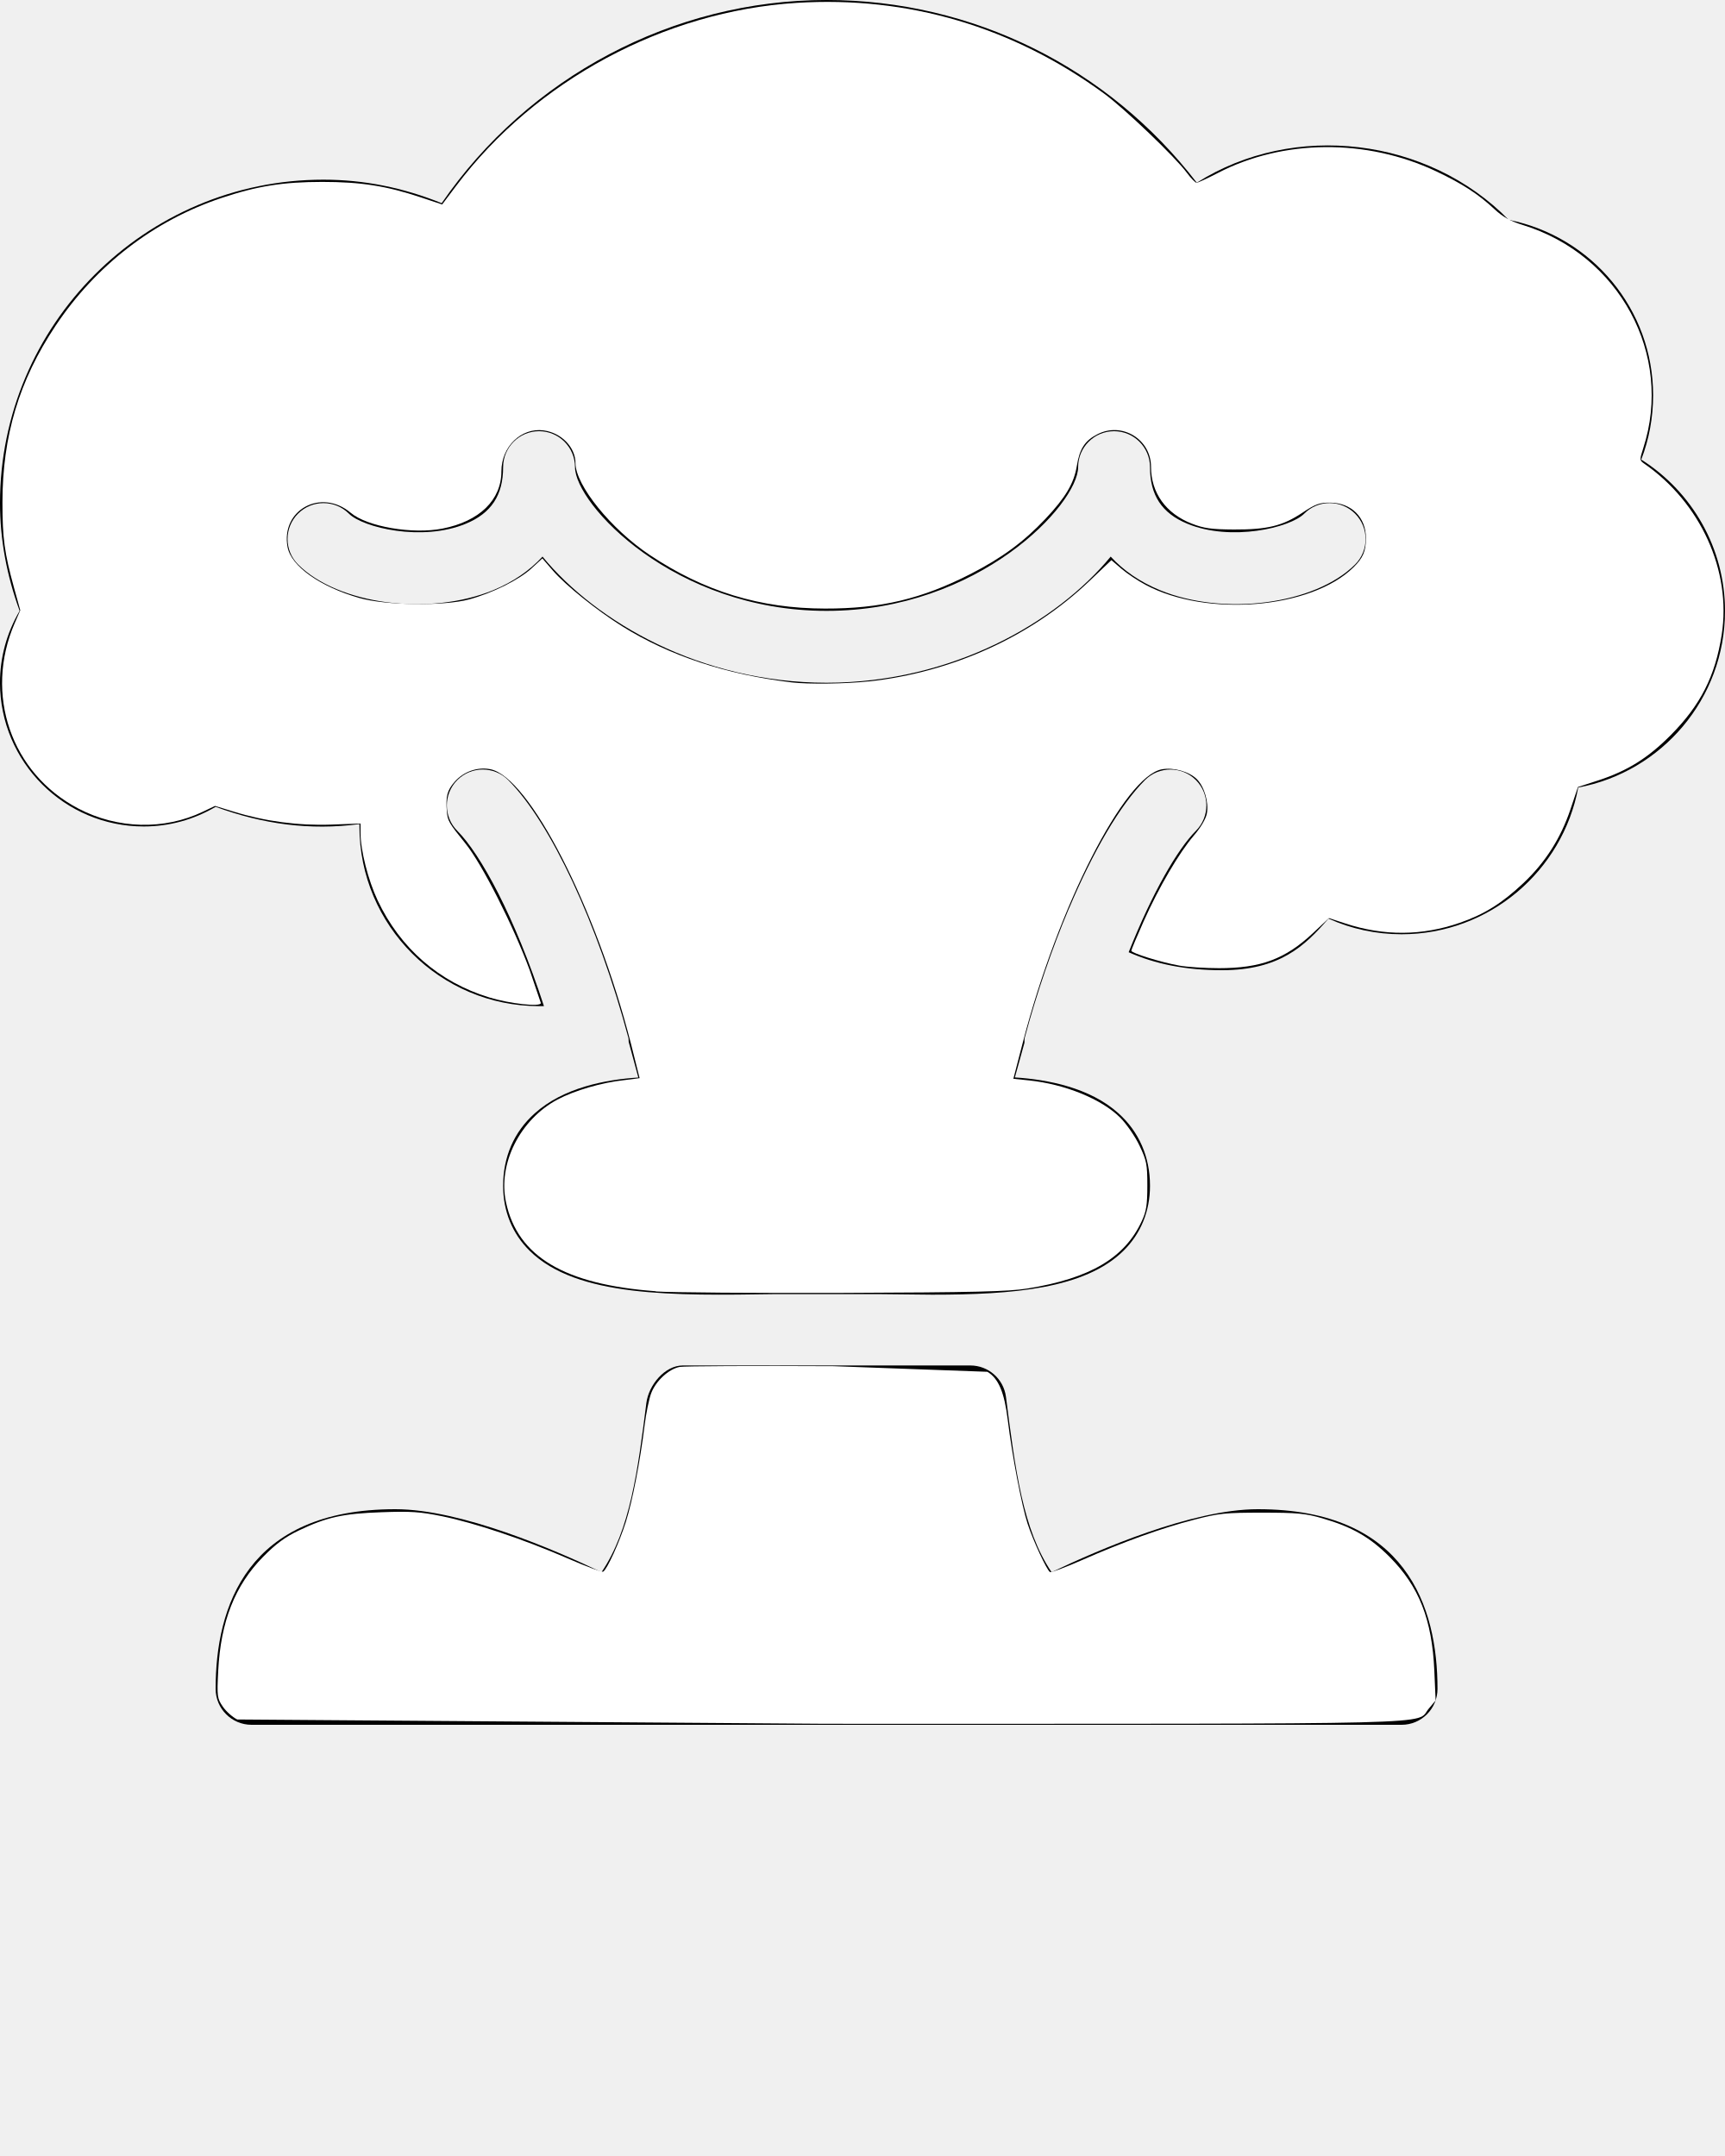
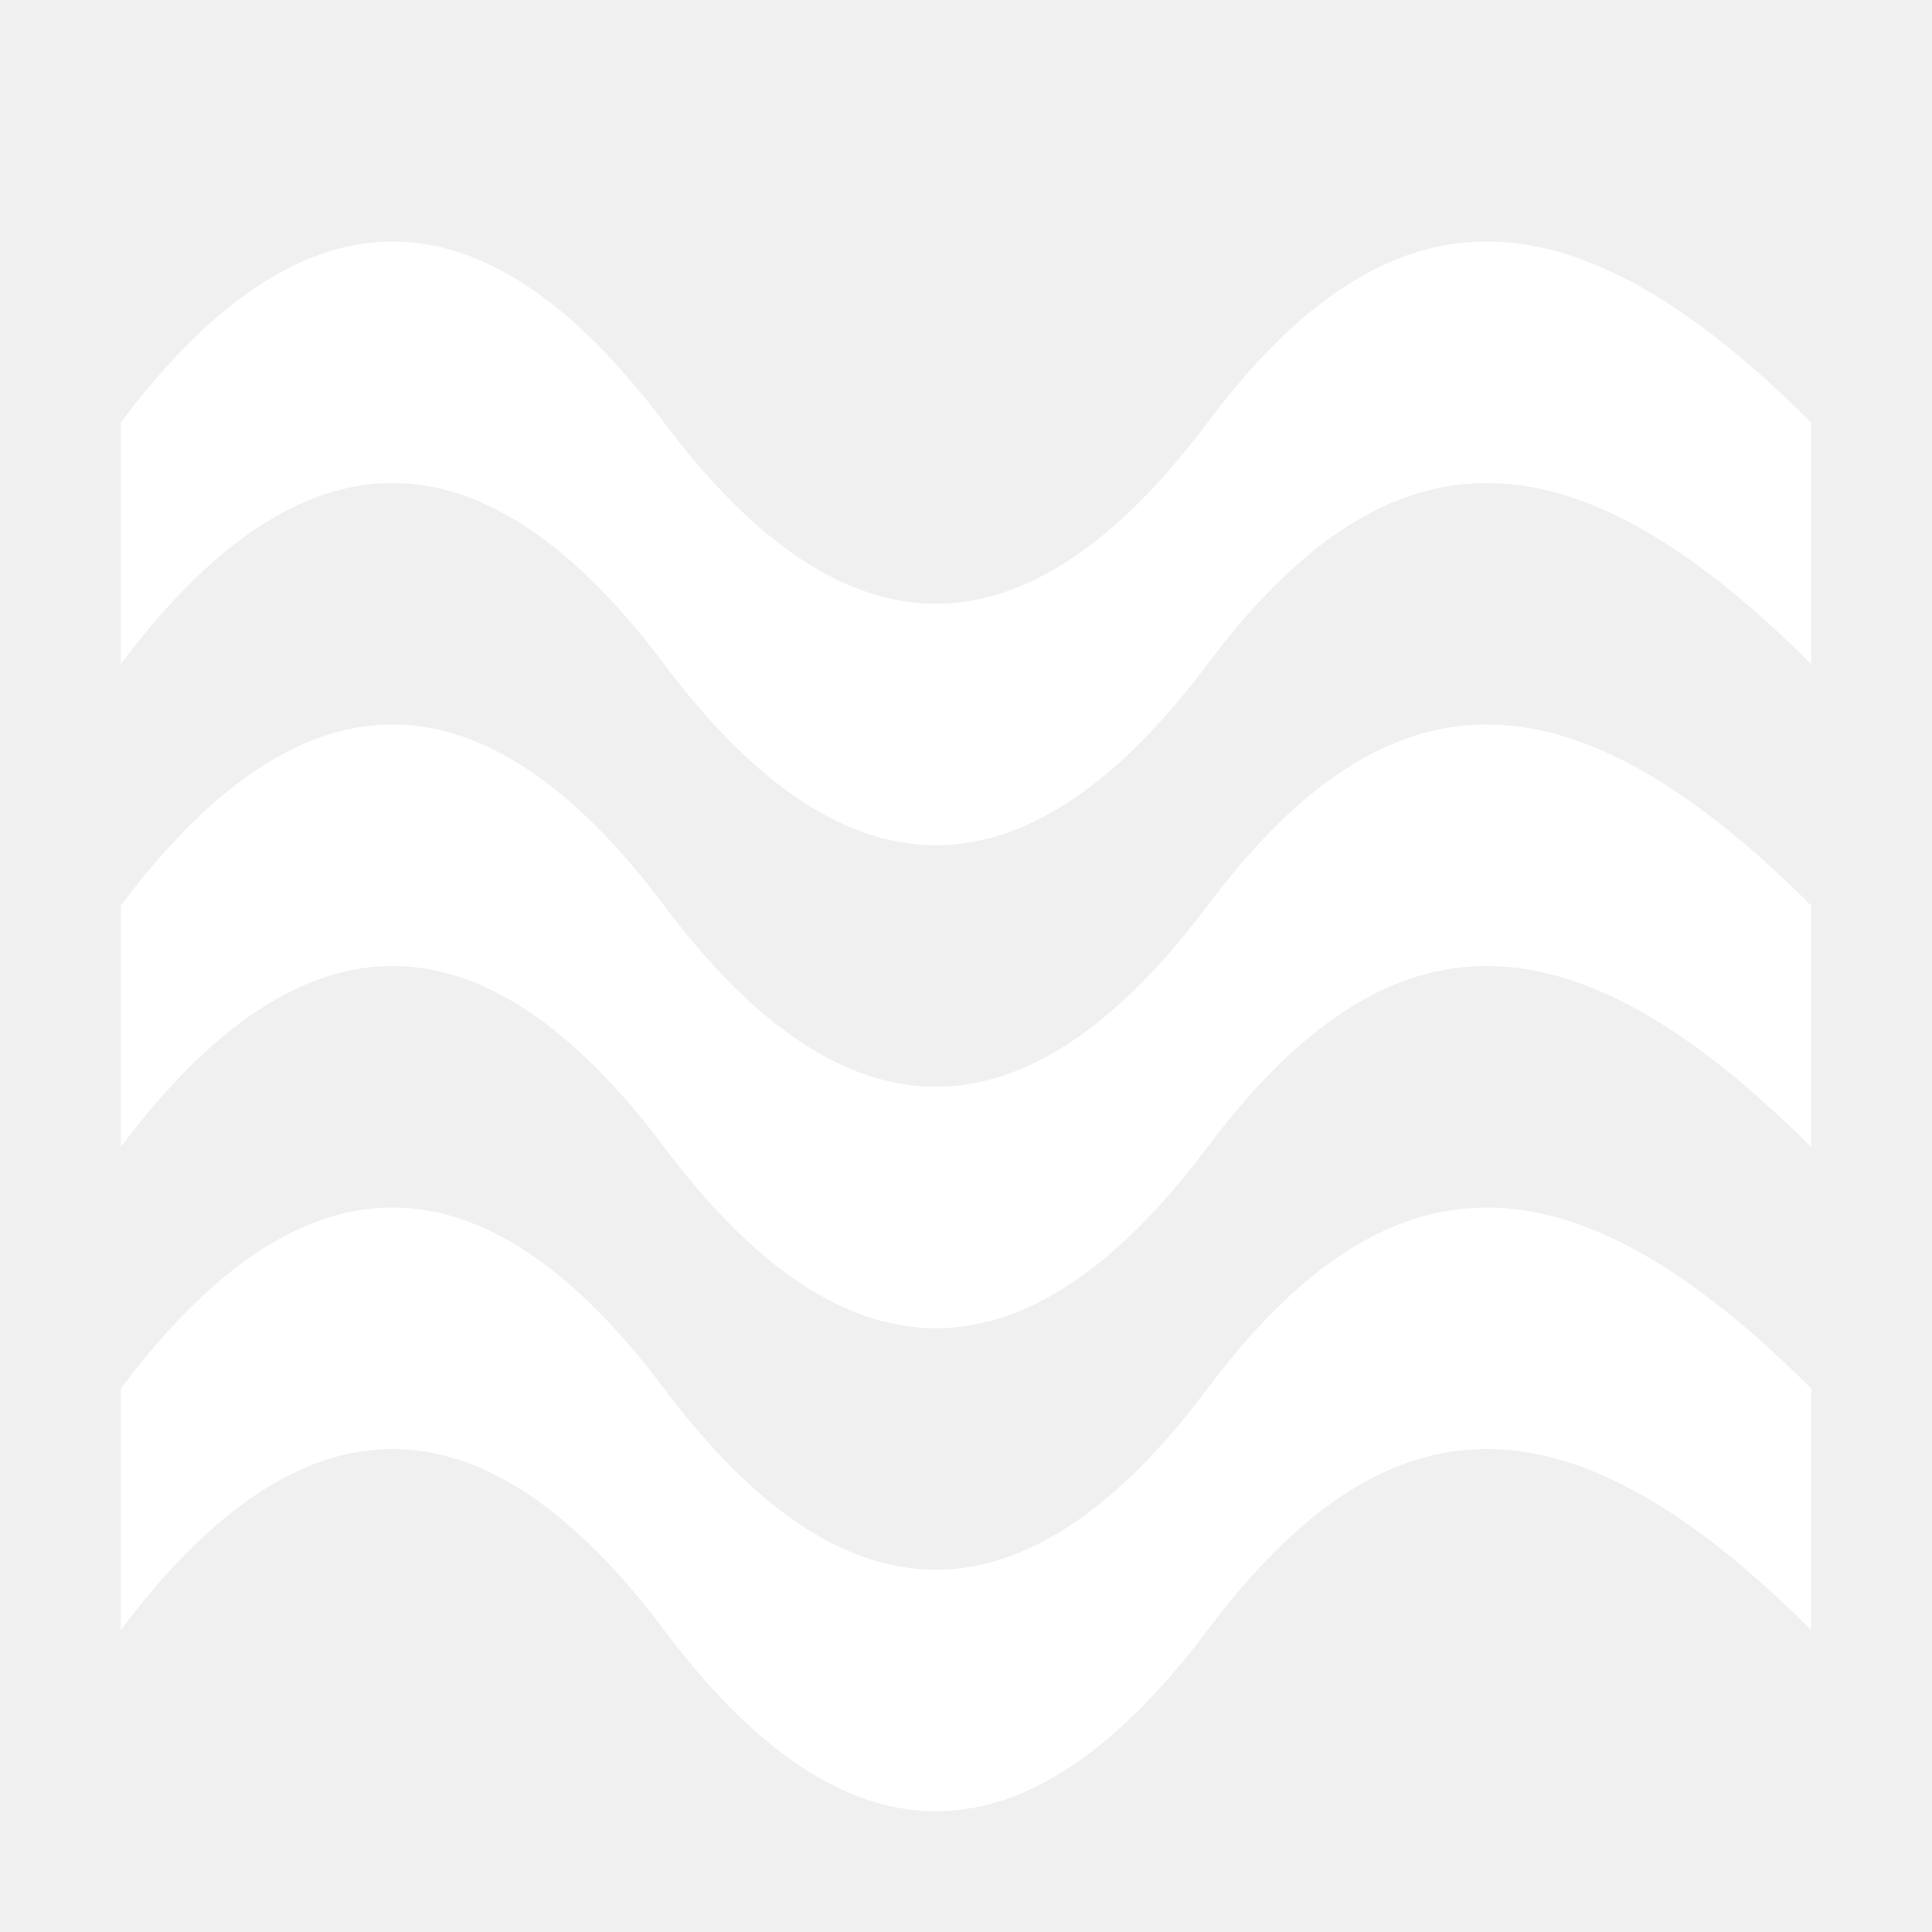
- <svg xmlns="http://www.w3.org/2000/svg" viewBox="0 0 24 30">
-   <path d="M22.835 6.395c.109-.284.165-.586.165-.895 0-1.192-.851-2.21-2.009-2.441-1.122-1.147-2.989-1.373-4.34-.517C15.422.941 13.534 0 11.5 0 9.363 0 7.351 1.073 6.145 2.827 5.609 2.61 5.058 2.5 4.5 2.5 2.019 2.5 0 4.519 0 7c0 .501.092 1.005.273 1.5-.179.305-.273.646-.273 1 0 1.103.897 2 2 2 .354 0 .695-.094 1-.273.657.241 1.31.331 2.001.24v.033C5 12.878 6.122 14 7.5 14h.068c-.405-1.246-.886-2.121-1.205-2.439-.195-.195-.195-.512 0-.707s.512-.195.707 0c.589.588 1.246 1.997 1.673 3.588.005.019.001.037.004.056l.134.495c-.457.029-1.044.142-1.44.498-.289.257-.441.607-.441 1.009 0 .354.128.667.37.905.655.645 1.998.624 3.42.602h1.42l.76.008c1.125 0 2.123-.082 2.66-.61.242-.238.37-.551.37-.905 0-.402-.152-.752-.44-1.01-.396-.356-.983-.469-1.44-.498l.133-.481c.003-.023-.002-.046.004-.07.172-.641.383-1.248.61-1.788.002-.004.003-.009.005-.013l.001.001c.336-.795.709-1.437 1.058-1.787.195-.195.512-.195.707 0s.195.512 0 .707c-.25.25-.6.845-.935 1.689.366.163.792.25 1.298.25.801 0 1.153-.335 1.482-.718.318.144.663.218 1.017.218 1.222 0 2.242-.881 2.458-2.042C23.119 10.742 24 9.722 24 8.5c0-.864-.451-1.654-1.165-2.105zm-3.981 1.459c-.559.558-1.83.724-2.718.357-.275-.114-.504-.271-.683-.466-.75.911-2.204 1.755-3.953 1.755s-3.203-.844-3.952-1.755c-.179.194-.408.352-.683.466-.89.367-2.16.202-2.718-.357-.195-.195-.195-.512 0-.707s.512-.195.707 0 1.021.393 1.628.14C6.835 7.141 7 6.891 7 6.5c0-.276.224-.5.5-.5s.5.224.5.5c0 .514 1.375 2 3.5 2s3.5-1.486 3.5-2c0-.276.224-.5.5-.5s.5.224.5.5c0 .391.165.641.518.787.609.252 1.432.057 1.628-.14s.512-.195.707 0 .196.511.001.707zM17.5 21c-.916 0-2.228.569-2.869.876-.4-.589-.506-1.428-.635-2.439-.032-.25-.244-.437-.496-.437h-4c-.252 0-.475.273-.507.522-.119.938-.225 1.766-.624 2.354C7.728 21.569 6.416 21 5.5 21 3.434 21 3 22.359 3 23.5c0 .276.224.5.5.5h16c.276 0 .5-.224.5-.5 0-1.141-.434-2.5-2.5-2.5z" />
-   <path d="M9.124 17.967c-1.269-.093-1.922-.481-2.084-1.238-.115-.535.194-1.15.716-1.429.236-.126.626-.239.927-.27l.216-.028c0-.003-.055-.222-.122-.485-.485-1.896-1.417-3.713-1.957-3.814-.18-.034-.371.034-.495.176-.104.118-.125.201-.108.411.011.132.026.158.259.447s.663 1.139.893 1.76l.156.46c0 .057-.429.01-.718-.078-.697-.213-1.239-.685-1.553-1.351-.132-.28-.238-.698-.238-.937v-.132l-.41.015c-.457.016-.916-.045-1.354-.18l-.26-.08-.17.081c-.539.258-1.188.241-1.733-.045-.935-.491-1.312-1.59-.885-2.578l.078-.18-.088-.318C.062 7.694.034 7.489.034 6.991c0-.923.232-1.697.737-2.455.561-.843 1.37-1.467 2.31-1.781.495-.166.861-.224 1.403-.224.536 0 .894.056 1.37.215l.298.099.195-.259C7.452 1.119 9.243.156 11.083.04c1.55-.098 3.009.333 4.278 1.262.285.209.99.883 1.151 1.101.057.077.118.14.136.14s.15-.06.294-.135c.909-.473 2.073-.482 3.042-.023.364.173.582.314.809.526.115.107.222.167.395.22 1.345.415 2.096 1.807 1.675 3.104-.052.161-.052.171.01.214.789.546 1.219 1.495 1.081 2.383-.09.576-.293.977-.707 1.395-.317.32-.602.498-1.007.631l-.286.093-.103.307c-.136.406-.351.743-.658 1.032-.295.278-.543.433-.882.55-.526.183-1.056.186-1.593.01l-.228-.075-.225.211c-.384.359-.724.486-1.306.486-.191 0-.439-.016-.551-.036-.249-.044-.668-.174-.668-.207 0-.013.077-.197.171-.408.211-.473.494-.956.701-1.197.093-.108.166-.231.179-.304.029-.154-.035-.374-.139-.478s-.324-.168-.488-.137c-.519.096-1.441 1.906-1.93 3.787l-.135.519.213.022c.504.052 1.015.26 1.274.519.087.087.208.262.268.389.099.208.109.261.109.557-0.0.265-.014.358-.077.492-.237.514-.719.798-1.59.939-.265.043-.746.054-2.56.061-1.229.004-2.404-.005-2.611-.02zm2.965-8.485c1.167-.129 2.256-.624 3.067-1.396l.307-.292.14.12c.077.066.228.167.336.224.851.454 2.303.333 2.889-.241.136-.133.176-.225.176-.41 0-.289-.202-.49-.496-.493-.148-.001-.206.019-.387.14-.276.184-.489.236-.956.234-.311-.002-.415-.016-.584-.082-.36-.14-.567-.429-.567-.791 0-.383-.403-.628-.745-.453-.175.089-.248.201-.287.441s-.155.438-.437.737c-.302.32-.605.543-1.04.766-.678.347-1.251.484-2.027.482-.904-.001-1.68-.239-2.44-.747-.538-.36-1.031-.97-1.031-1.275-0-.222-.196-.424-.443-.457-.312-.042-.588.226-.588.569 0 .399-.305.696-.819.797-.417.082-1.048-.026-1.278-.22-.412-.346-.975-.039-.878.478.05.266.453.552 1.0.708.363.104 1.18.114 1.528.019.323-.088.695-.273.867-.432l.15-.138.145.168c.176.205.619.56.968.778.656.409 1.443.669 2.354.779.229.028.761.021 1.075-.014zM3.3 23.926c-.066-.033-.156-.114-.201-.18-.077-.114-.081-.141-.063-.498.035-.685.232-1.186.624-1.585.178-.181.307-.276.498-.367.39-.186.613-.235 1.151-.254.404-.015.539-.006.842.056.454.093 1.138.322 1.743.585.257.112.481.196.498.186.056-.034.226-.409.316-.694.092-.293.197-.831.261-1.347.02-.161.06-.357.089-.437.064-.174.246-.343.4-.371.062-.011 1.025-.016 2.14-.01l2.14.078c.155.093.236.286.283.671.06.492.194 1.192.276 1.443.078.239.266.644.312.673.015.009.218-.067.45-.169.568-.25 1.1-.442 1.556-.56.342-.089.433-.098.945-.098.487 0 .605.011.835.078.415.12.665.263.938.537.411.413.591.87.623 1.585l.018.413-.097.116c-.19.225.456.209-8.39.209l-8.188-.06z" fill="#fff" />
+ <svg xmlns="http://www.w3.org/2000/svg" viewBox="0 0 64 64" fill="#fff">
+   <path d="M4 30c6-8 12-8 18 0s12 8 18 0 12-8 20 0v8c-8-8-14-8-20 0s-12 8-18 0-12-8-18 0z" />
+   <path d="M4 46c6-8 12-8 18 0s12 8 18 0 12-8 20 0v8c-8-8-14-8-20 0s-12 8-18 0-12-8-18 0z" />
+   <path d="M4 14c6-8 12-8 18 0s12 8 18 0 12-8 20 0v8c-8-8-14-8-20 0s-12 8-18 0-12-8-18 0z" />
</svg>
